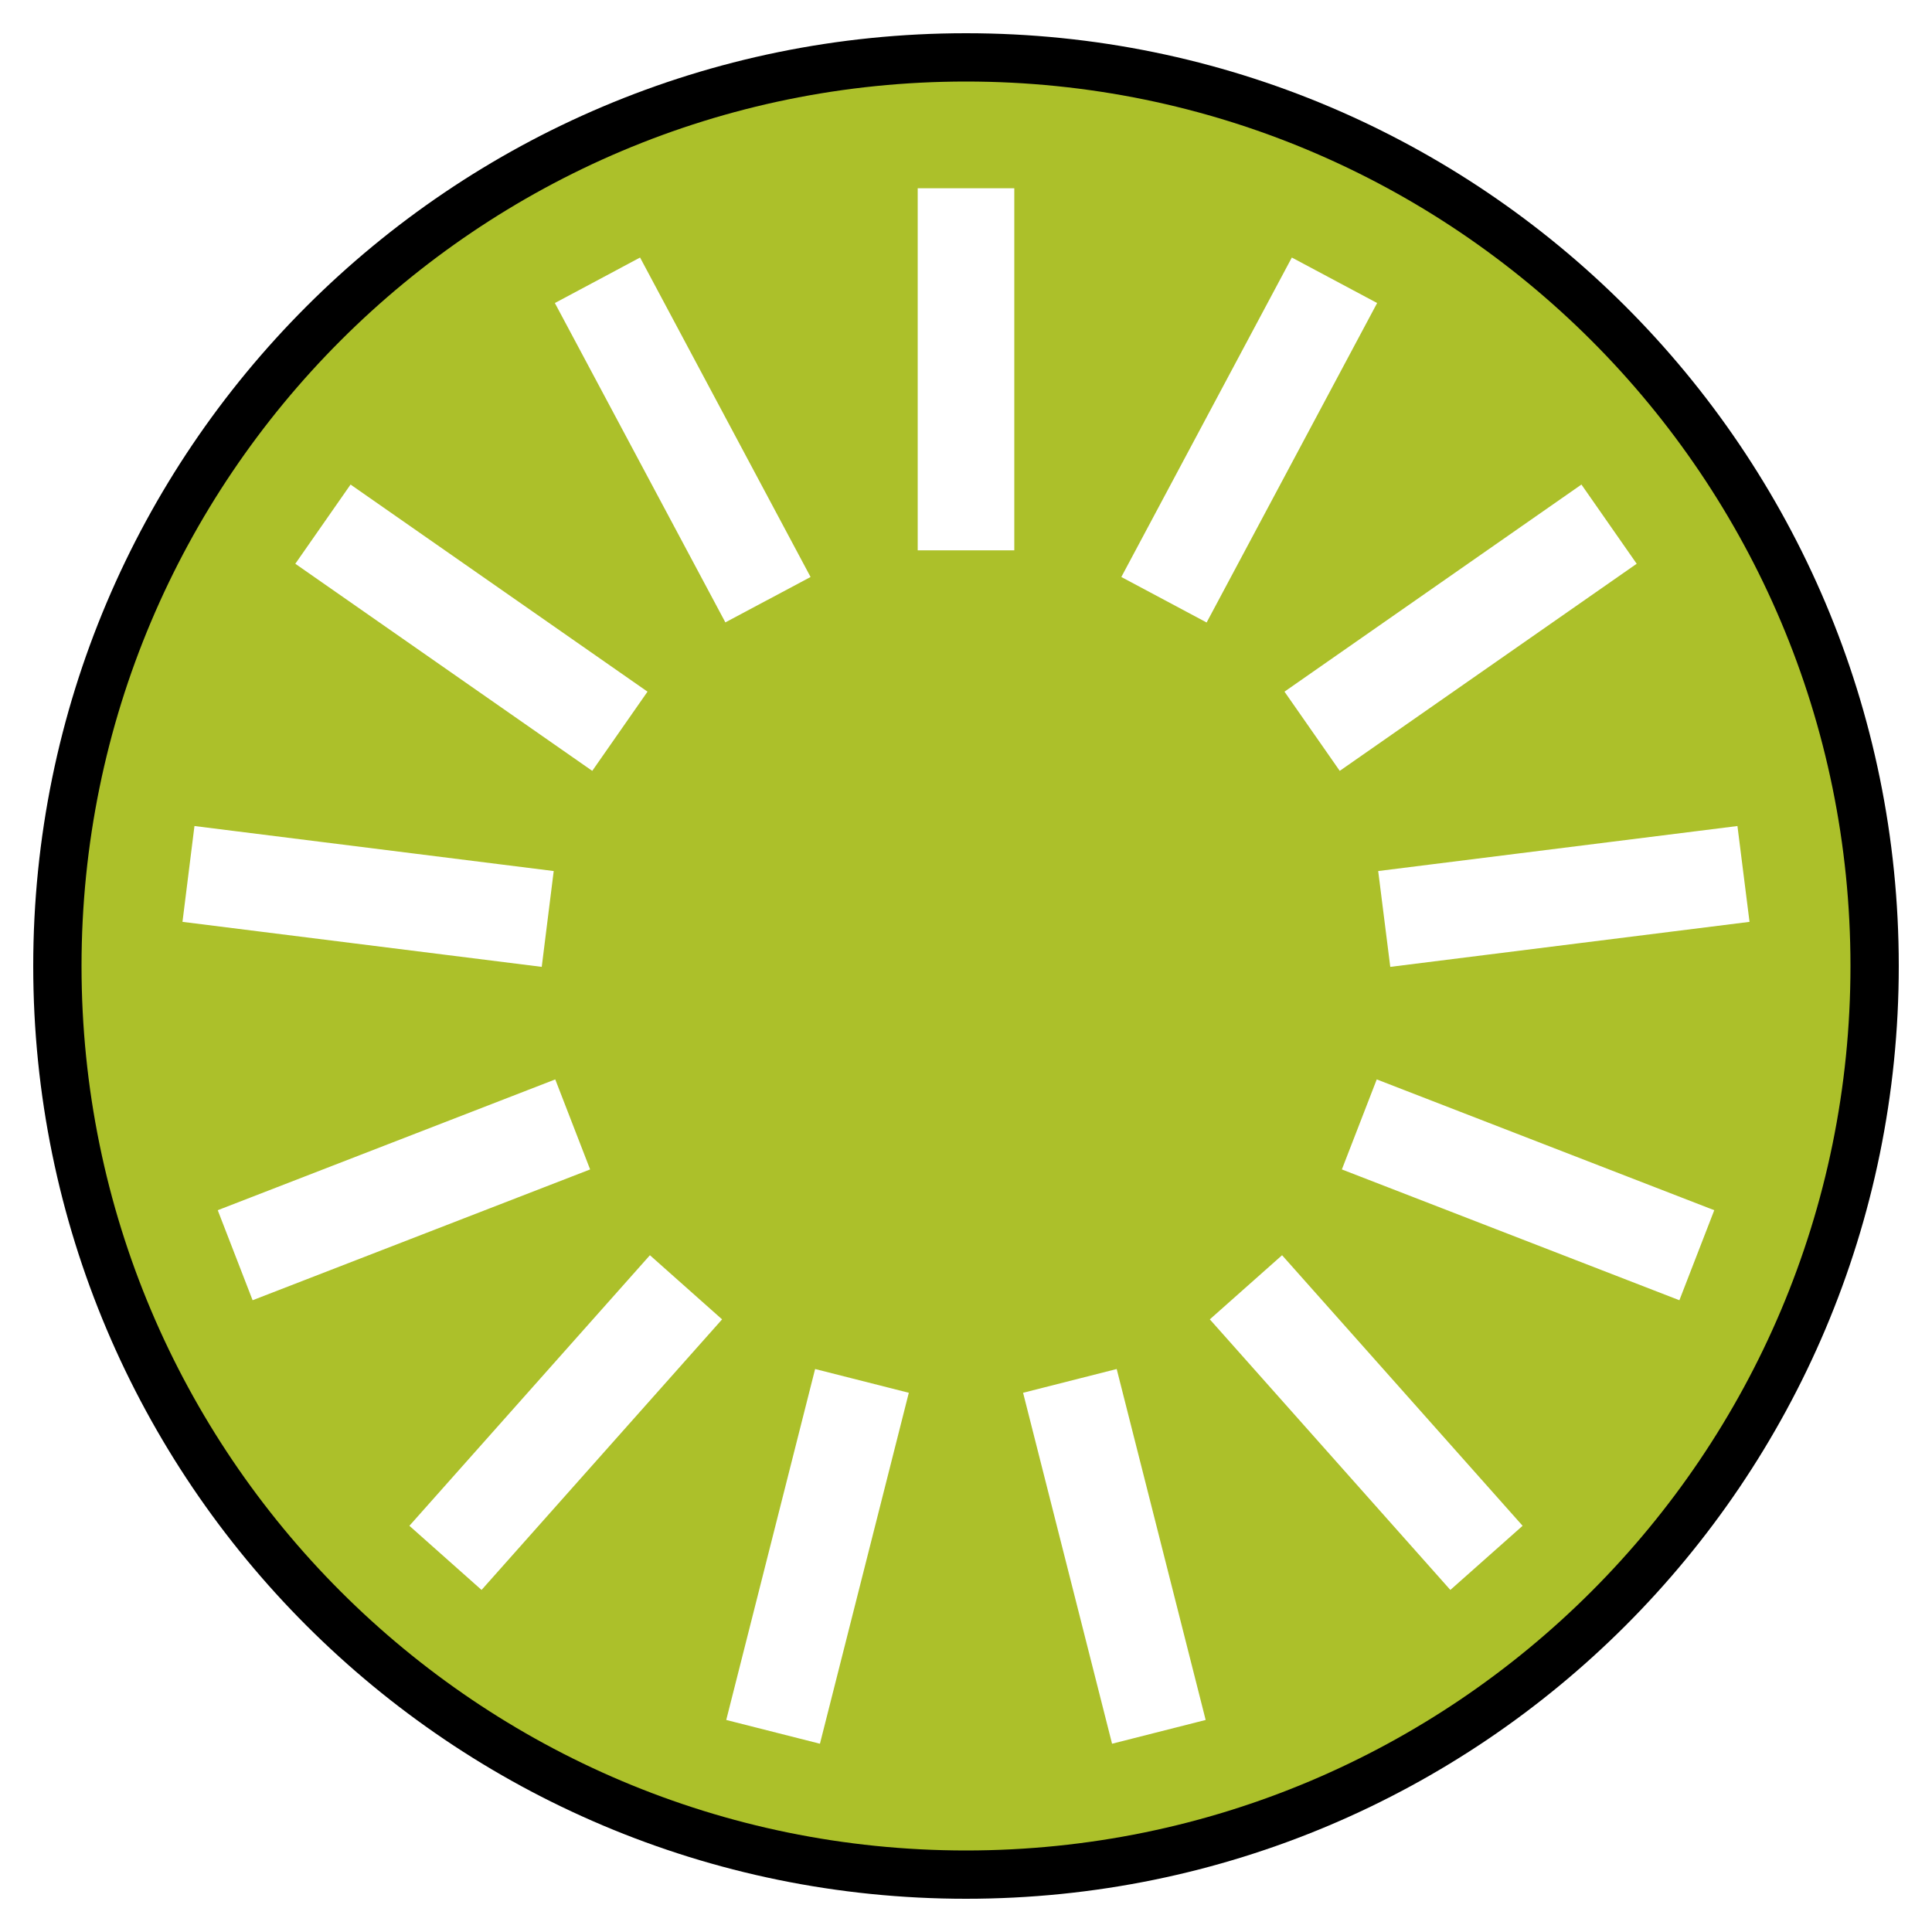
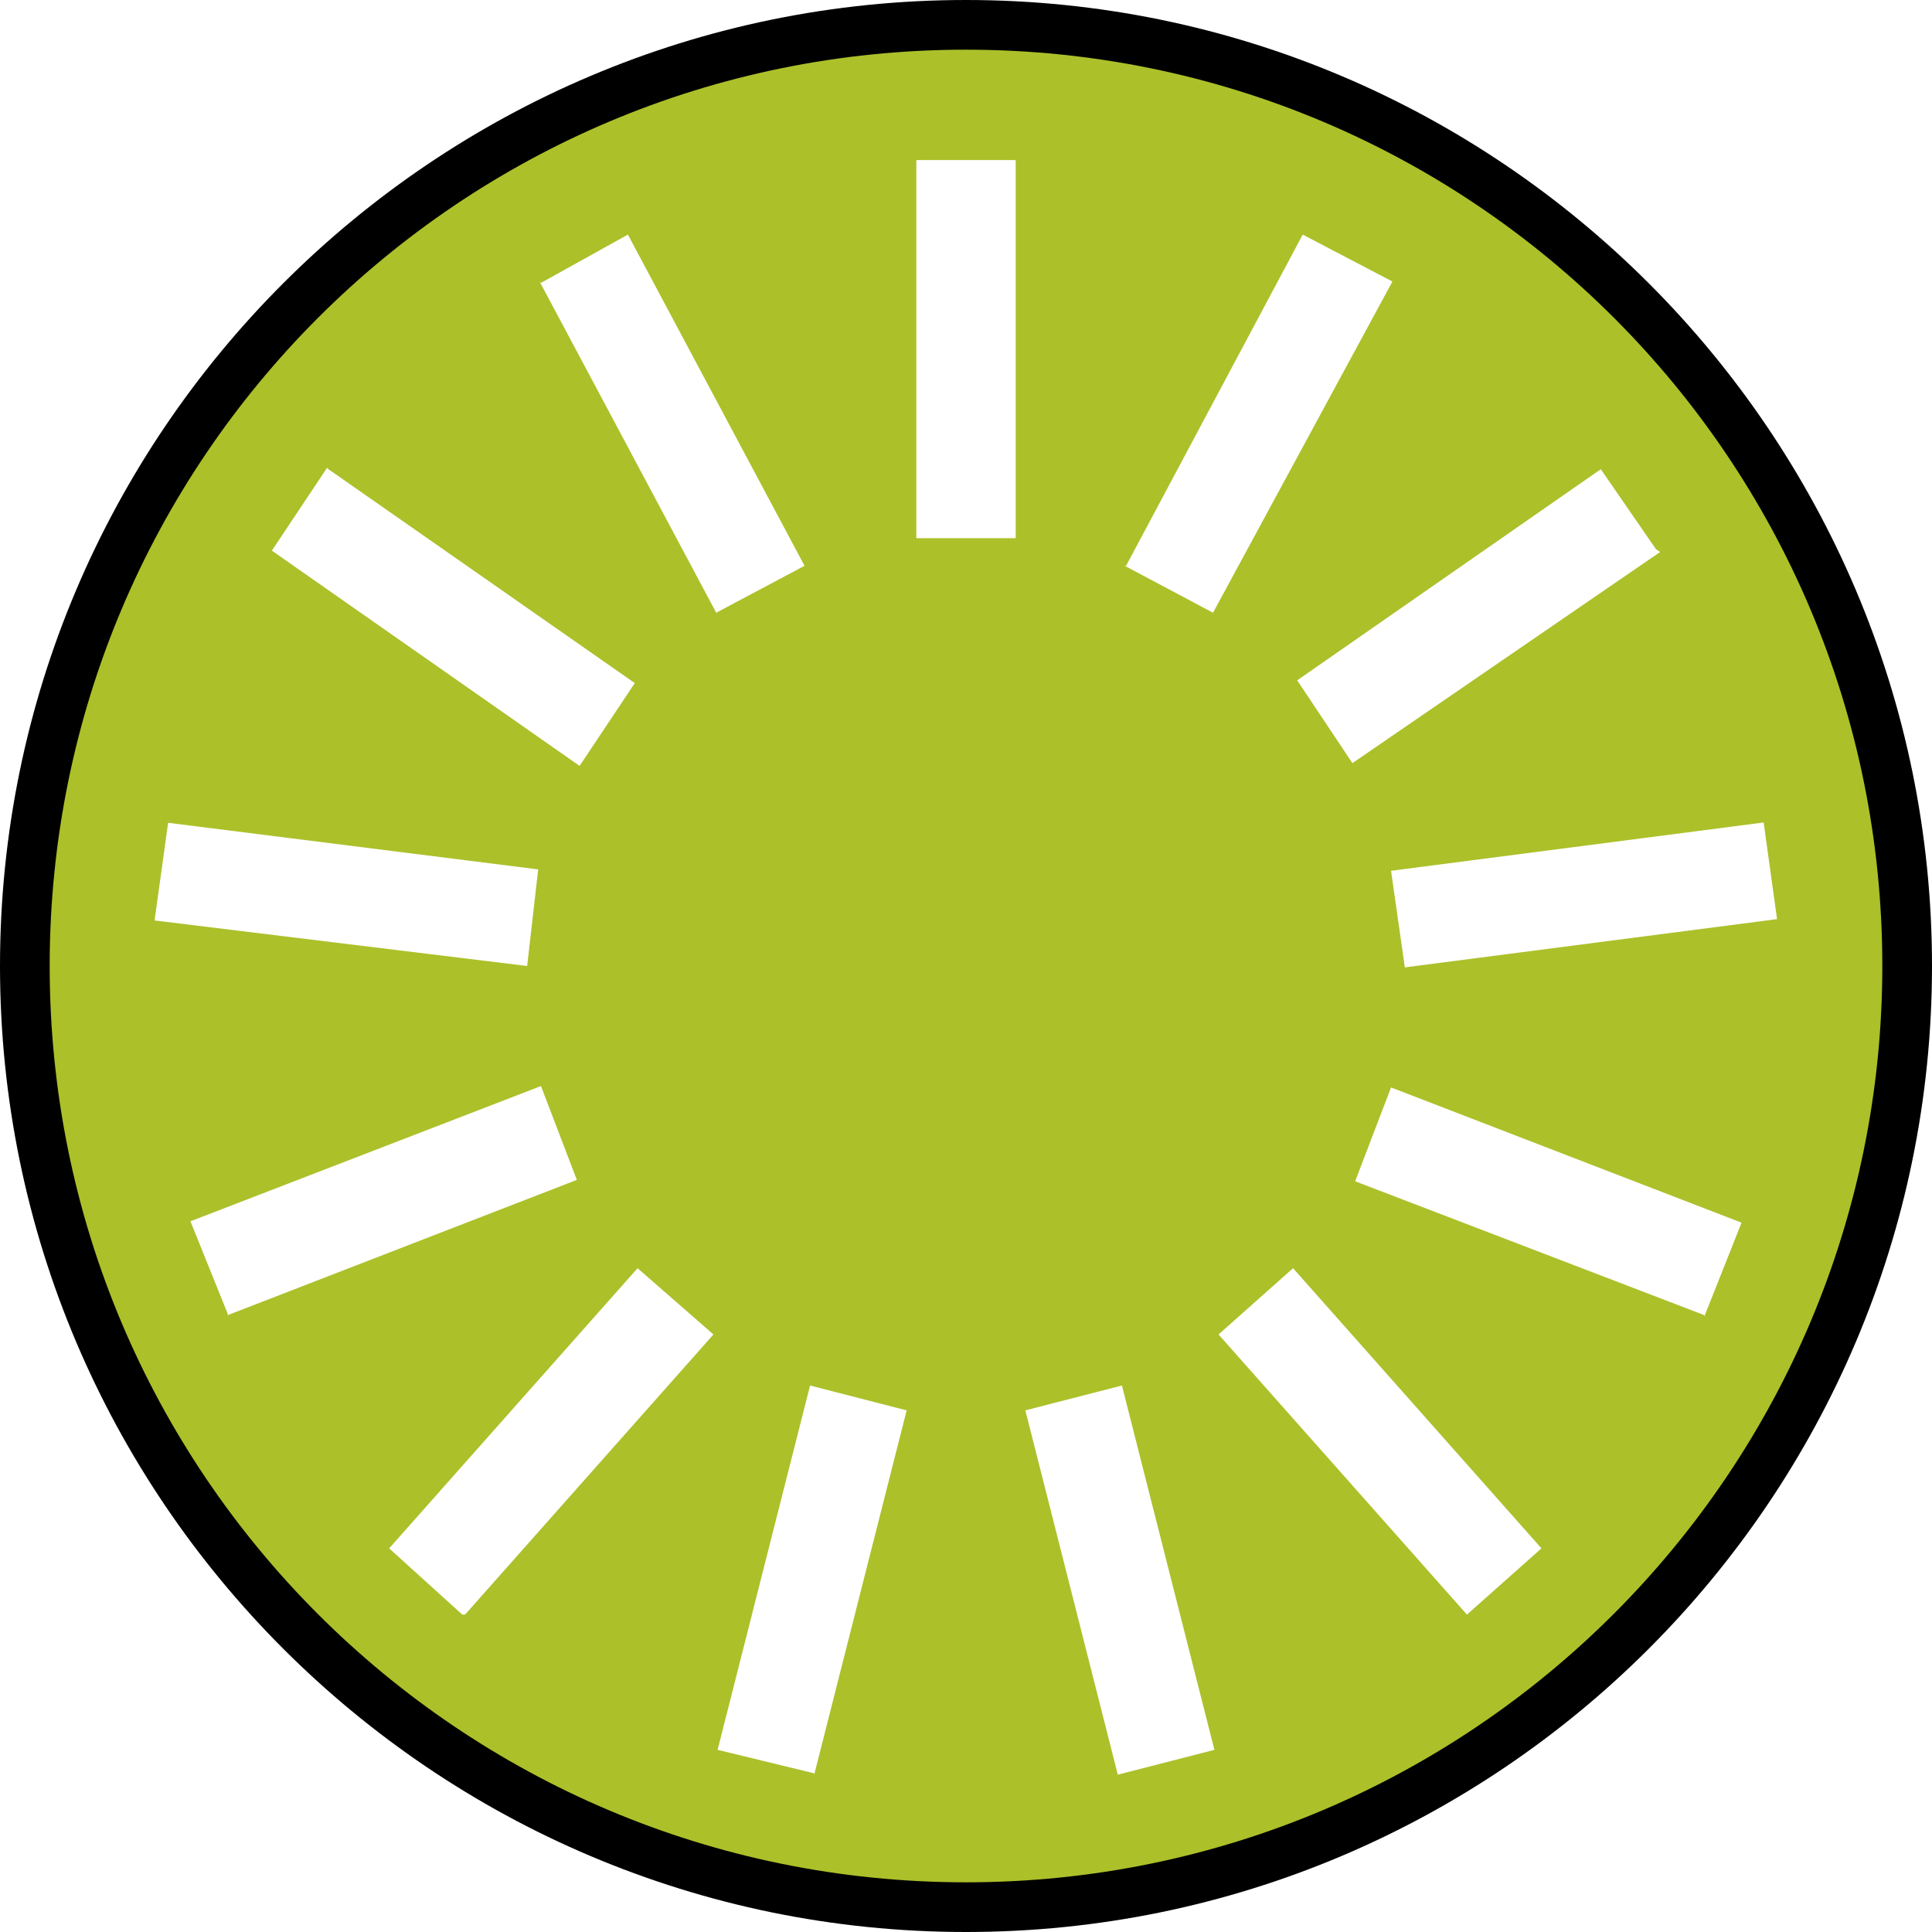
- <svg xmlns="http://www.w3.org/2000/svg" version="1.1" id="Layer_2" x="0px" y="0px" width="20px" height="20px" viewBox="0 0 20 20" enable-background="new 0 0 20 20" xml:space="preserve">
-   <circle fill="none" stroke="#000000" stroke-miterlimit="10" cx="10" cy="10" r="9.156" />
-   <path fill="#ACC02A" d="M10,0.844c-5.057,0-9.156,4.099-9.156,9.156s4.1,9.156,9.156,9.156c5.058,0,9.156-4.099,9.156-9.156  S15.058,0.844,10,0.844z M18.111,9.543l-3.719,0.466l-0.125-0.992l3.719-0.466L18.111,9.543z M16.943,5.836l-3.074,2.144  l-0.572-0.82l3.074-2.144L16.943,5.836z M3.629,5.016l3.074,2.144l-0.572,0.82L3.057,5.836L3.629,5.016z M2.013,8.551l3.719,0.466  l-0.124,0.992L1.889,9.543L2.013,8.551z M2.615,13.46l-0.361-0.932l3.494-1.354l0.361,0.932L2.615,13.46z M4.985,16.459  l-0.747-0.664l2.49-2.801l0.747,0.664L4.985,16.459z M5.744,3.137l0.882-0.471l1.765,3.307L7.509,6.443L5.744,3.137z M8.488,18.051  l-0.97-0.246l0.92-3.633l0.97,0.246L8.488,18.051z M10.5,5.697h-1V1.949h1V5.697z M11.512,18.051l-0.921-3.633l0.969-0.246  l0.921,3.633L11.512,18.051z M11.608,5.973l1.765-3.307l0.883,0.471l-1.765,3.307L11.608,5.973z M15.014,16.459l-2.49-2.801  l0.748-0.664l2.49,2.801L15.014,16.459z M17.385,13.46l-3.494-1.354l0.361-0.932l3.494,1.354L17.385,13.46z" />
+ <svg xmlns="http://www.w3.org/2000/svg" width="14" height="14" viewBox="3 3 14 14" enable-background="new 3 3 14 14">
+   <path d="M10 17c-3.86 0-7-3.14-7-7s3.14-7 7-7 7 3.14 7 7-3.14 7-7 7zm0-13.28c-3.46 0-6.28 2.82-6.28 6.28 0 3.46 2.82 6.28 6.28 6.28 3.46 0 6.28-2.82 6.28-6.28 0-3.46-2.82-6.28-6.28-6.28z" />
+   <path fill="#ACC02A" d="M10 3.36c-3.67 0-6.64 2.97-6.64 6.64 0 3.67 2.97 6.64 6.64 6.64 3.67 0 6.64-2.98 6.64-6.64 0-3.67-2.97-6.64-6.64-6.64zm5.88 6.3l-2.7.35-.1-.7 2.7-.35.1.72zM15.03 7L12.8 8.53l-.4-.6L14.6 6.4l.4.58zm-9.65-.6L7.6 7.95l-.4.6-2.23-1.56.4-.6zM4.2 8.96l2.7.34-.08.7-2.7-.33.1-.72zm.45 3.56l-.27-.67 2.54-.98.26.68-2.53.98zm1.7 2.18l-.53-.48 1.8-2.03.55.48-1.8 2.03zm.57-9.65l.63-.35 1.28 2.4-.64.34-1.28-2.4zm1.98 10.8l-.7-.17.67-2.64.7.18-.67 2.64zm1.46-8.95h-.72V4.16h.72v2.72zm.74 8.96l-.67-2.64.7-.18.67 2.64-.7.18zm.06-8.76l1.28-2.4.65.34-1.3 2.4-.64-.34zm2.47 7.6l-1.8-2.03.54-.48 1.8 2.03-.54.48zm1.72-2.17l-2.53-.97.26-.68 2.54.98-.27.68z" />
</svg>
